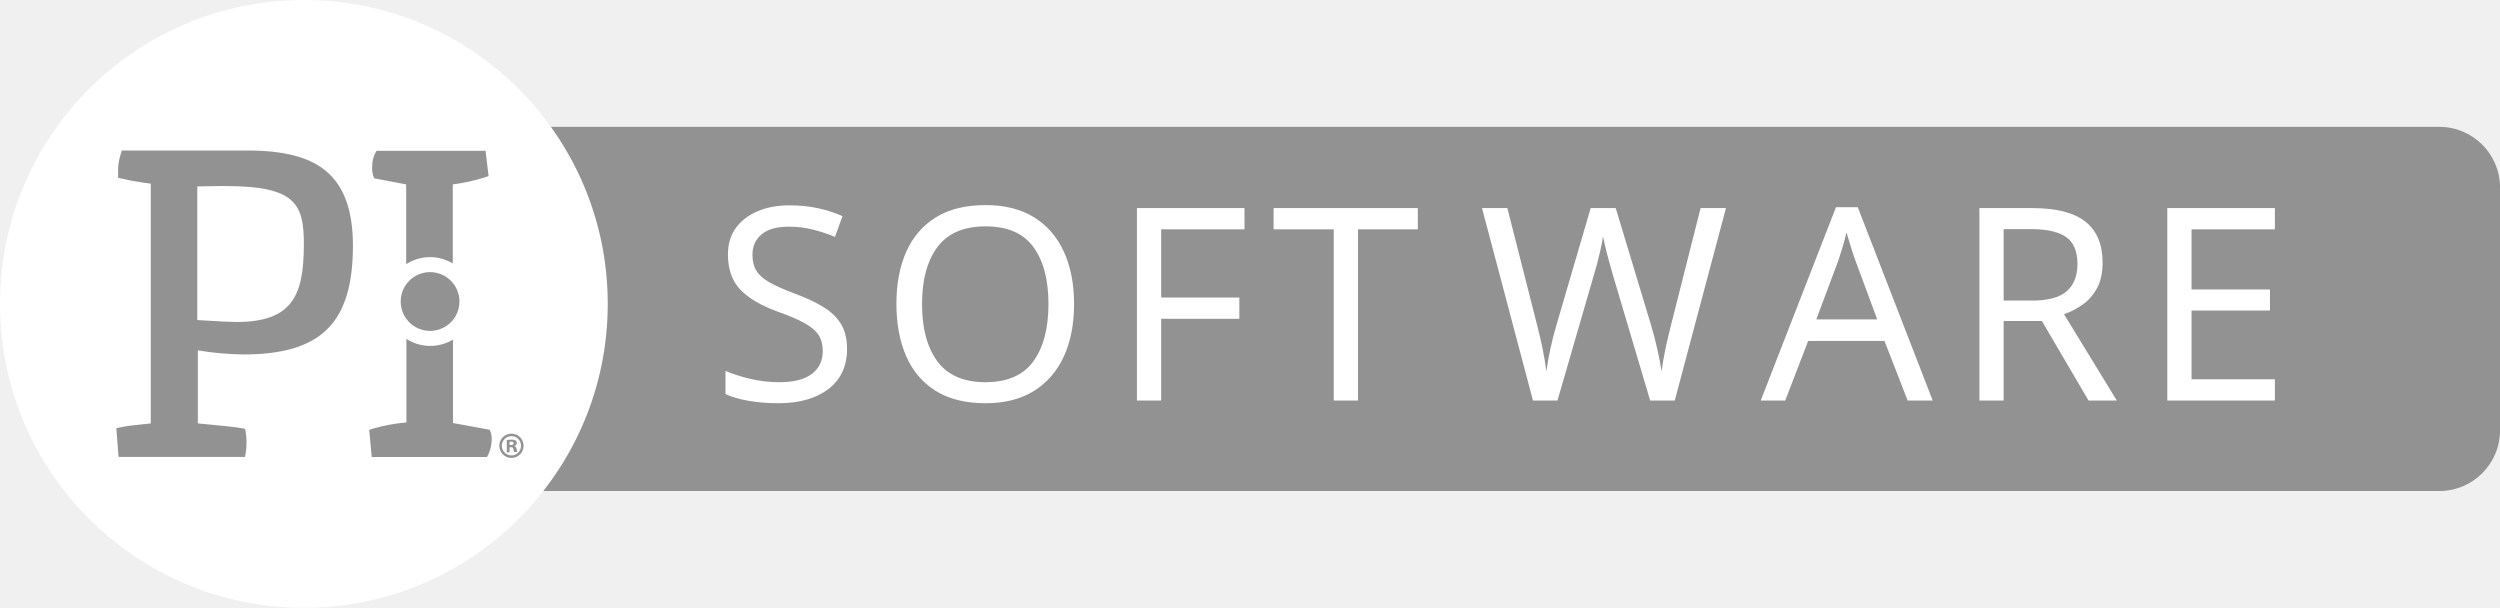
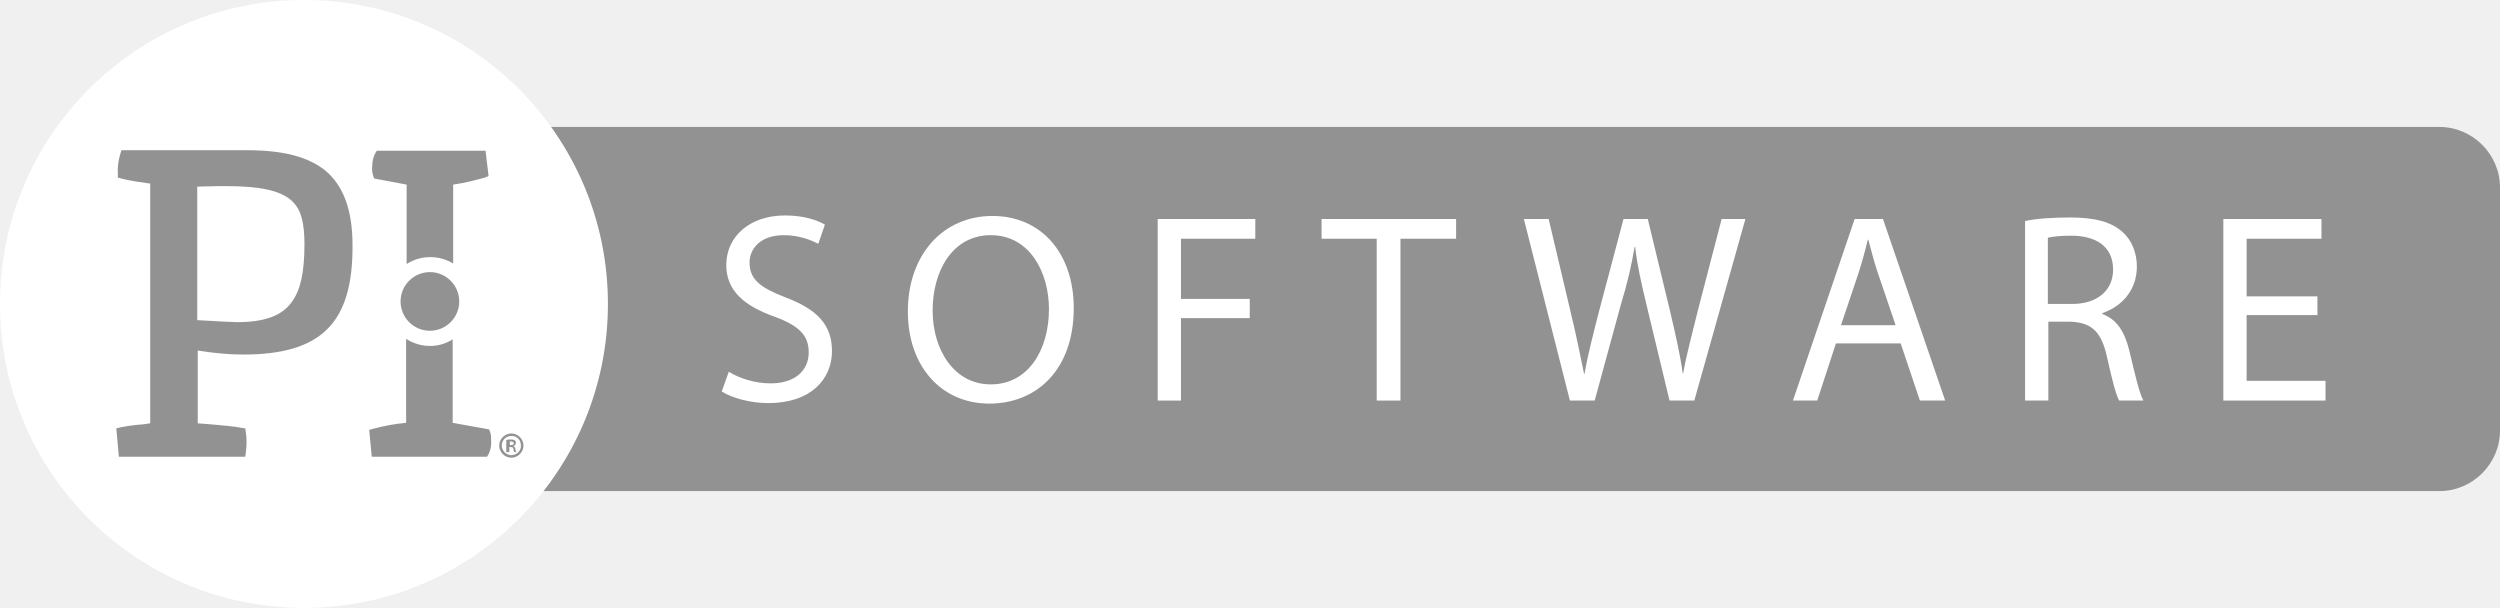
- <svg xmlns="http://www.w3.org/2000/svg" viewBox="0 0 494.28 120.16">
-   <rect x="14.57" y="25.08" width="479.72" height="72" rx="12.02" ry="12.02" style="fill:#6d6d6d;opacity:0.72" />
-   <path d="M101.06,87.32a1.33,1.33,0,0,0-.31,0V88H101c.31,0,.55-.1.55-.35S101.41,87.32,101.06,87.32Z" style="fill:#fff" />
-   <path d="M60.08,0a60.08,60.08,0,1,0,60.08,60.08A60.08,60.08,0,0,0,60.08,0ZM74.17,30.32l.28-.51H96l.6,5-.74.26a36.74,36.74,0,0,1-6.34,1.39V52.09a8.68,8.68,0,0,0-9.21.14V36.46L74,35.26l-.21-.48a5.55,5.55,0,0,1-.2-2A5.69,5.69,0,0,1,74.17,30.32ZM90.84,59.6A5.81,5.81,0,1,1,85,53.8,5.81,5.81,0,0,1,90.84,59.6ZM48.12,70.08a58.44,58.44,0,0,1-9-.81V83.71l2.56.25c2.21.21,4.7.45,6.1.7l.68.12.12.68a12.47,12.47,0,0,1,0,4.06l-.14.82h-25L23,84.65l.84-.17c1.48-.3,3-.46,4.53-.61l1.44-.15V36.31c-2-.26-3.81-.54-5.74-1l-.72-.16,0-.74a11,11,0,0,1,.52-3.95l.21-.7H48.93c7.22,0,12.13,1.28,15.46,4,3.63,3,5.39,7.85,5.39,14.82C69.77,63.88,63.5,70.08,48.12,70.08ZM96.56,89.84l-.28.51H73.49L73,85l.73-.25a33.8,33.8,0,0,1,6.62-1.23V67a8.69,8.69,0,0,0,9.21.14v16.5l7.24,1.32.21.49a4.43,4.43,0,0,1,.2,1.64A7.34,7.34,0,0,1,96.56,89.84Zm4.56.7a2.4,2.4,0,1,1,0-4.8,2.4,2.4,0,1,1,0,4.8Z" style="fill:#fff" />
-   <path d="M44.69,36.79H43.26L39,36.86V63.28l5.46.31c.79,0,1.55.07,2.27.07h0c5.43,0,8.88-1.25,10.88-3.95,1.73-2.35,2.47-5.78,2.47-11.48C60.06,40.45,58.54,36.79,44.69,36.79Z" style="fill:#fff" />
-   <path d="M101.12,86.23a1.9,1.9,0,0,0,0,3.81A1.83,1.83,0,0,0,103,88.15,1.84,1.84,0,0,0,101.12,86.23Zm.57,3.15a2,2,0,0,1-.19-.58c0-.26-.19-.38-.49-.38h-.26v1h-.55V87a4.83,4.83,0,0,1,.92-.07,1.48,1.48,0,0,1,.83.17.66.66,0,0,1,.23.52.61.61,0,0,1-.49.55v0a.7.7,0,0,1,.44.58,1.81,1.81,0,0,0,.17.6Z" style="fill:#fff" />
-   <text transform="translate(140.72 79.19)" style="font-size:53.303px;fill:#fff;font-family:Montserrat-Light, Montserrat;letter-spacing:0.075em">SOFT<tspan x="151.65" y="0" style="letter-spacing:0.029em">W</tspan>
-     <tspan x="207.4" y="0">ARE</tspan>
-   </text>
+ <svg xmlns="http://www.w3.org/2000/svg" version="1.1" id="Layer_1" x="0px" y="0px" viewBox="0 0 494.3 120.2" style="enable-background:new 0 0 494.3 120.2;" xml:space="preserve">
+   <style type="text/css">
+ 	.st0{opacity:0.72;enable-background:new    ;}
+ 	.st1{fill:#6D6D6D;}
+ 	.st2{fill:#FFFFFF;}
+ 	.st3{enable-background:new    ;}
+ </style>
+   <g class="st0">
+     <path class="st1" d="M26.6,25.1h455.7c6.6,0,12,5.4,12,12v48c0,6.6-5.4,12-12,12H26.6c-6.6,0-12-5.4-12-12v-48   C14.6,30.5,20,25.1,26.6,25.1z" />
+   </g>
+   <g>
+     <path class="st2" d="M101.1,87.3c-0.1,0-0.2,0-0.3,0V88h0.2c0.3,0,0.6-0.1,0.6-0.3S101.4,87.3,101.1,87.3z" />
+   </g>
+   <g>
+     <path class="st2" d="M60.1,0C26.9,0,0,26.9,0,60.1s26.9,60.1,60.1,60.1s60.1-26.9,60.1-60.1l0,0C120.2,26.9,93.3,0,60.1,0z    M74.2,30.3l0.3-0.5H96l0.6,5l-0.7,0.3c-2.1,0.6-4.2,1.1-6.3,1.4v15.6c-2.8-1.7-6.4-1.7-9.2,0.1V36.5L74,35.3l-0.2-0.5   c-0.2-0.6-0.3-1.3-0.2-2C73.6,31.9,73.8,31.1,74.2,30.3z M90.8,59.6c0,3.2-2.6,5.8-5.8,5.8c-3.2,0-5.8-2.6-5.8-5.8   c0-3.2,2.6-5.8,5.8-5.8C88.2,53.8,90.8,56.4,90.8,59.6C90.8,59.6,90.8,59.6,90.8,59.6z M48.1,70.1c-3,0-6-0.3-9-0.8v14.4l2.6,0.2   c2.2,0.2,4.7,0.4,6.1,0.7l0.7,0.1l0.1,0.7c0.2,1.3,0.2,2.7,0,4.1l-0.1,0.8h-25L23,84.7l0.8-0.2c1.5-0.3,3-0.5,4.5-0.6l1.4-0.2V36.3   c-2-0.3-3.8-0.5-5.7-1l-0.7-0.2v-0.7c-0.1-1.3,0.1-2.7,0.5-4l0.2-0.7h24.8c7.2,0,12.1,1.3,15.5,4c3.6,3,5.4,7.8,5.4,14.8   C69.8,63.9,63.5,70.1,48.1,70.1z M96.6,89.8l-0.3,0.5H73.5L73,85l0.7-0.2c2.2-0.6,4.4-1,6.6-1.2V67c2.8,1.8,6.4,1.9,9.2,0.1v16.5   l7.2,1.3l0.2,0.5c0.2,0.5,0.2,1.1,0.2,1.6C97.2,88,97,89,96.6,89.8z M101.1,90.5c-1.3,0-2.4-1.1-2.4-2.4s1.1-2.4,2.4-2.4l0,0   c1.3,0,2.4,1.1,2.4,2.4S102.4,90.5,101.1,90.5z" />
+   </g>
+   <g>
+     <path class="st2" d="M44.7,36.8h-1.4L39,36.9v26.4l5.5,0.3c0.8,0,1.5,0.1,2.3,0.1l0,0c5.4,0,8.9-1.2,10.9-4   c1.7-2.3,2.5-5.8,2.5-11.5C60.1,40.5,58.5,36.8,44.7,36.8z" />
+   </g>
+   <g>
+     <path class="st2" d="M101.1,86.2c-1.1,0-1.9,0.9-1.9,1.9s0.9,1.9,1.9,1.9c1,0,1.9-0.8,1.9-1.8c0,0,0-0.1,0-0.1c0-1-0.7-1.9-1.8-1.9   C101.2,86.2,101.2,86.2,101.1,86.2z M101.7,89.4c-0.1-0.2-0.2-0.4-0.2-0.6c0-0.3-0.2-0.4-0.5-0.4h-0.3v1h-0.6V87   c0.3-0.1,0.6-0.1,0.9-0.1c0.3,0,0.6,0,0.8,0.2c0.2,0.1,0.2,0.3,0.2,0.5c0,0.3-0.2,0.5-0.5,0.6l0,0c0.2,0.1,0.4,0.3,0.4,0.6   c0,0.2,0.1,0.4,0.2,0.6L101.7,89.4z" />
+   </g>
+   <g class="st3">
+     <path class="st2" d="M144.1,73.5c2.1,1.3,5.1,2.3,8.3,2.3c4.7,0,7.5-2.5,7.5-6.1c0-3.4-1.9-5.3-6.8-7.1c-5.9-2.1-9.5-5.1-9.5-10.2   c0-5.6,4.6-9.8,11.6-9.8c3.7,0,6.3,0.9,7.9,1.8l-1.3,3.8c-1.2-0.6-3.6-1.7-6.8-1.7c-4.9,0-6.8,2.9-6.8,5.4c0,3.4,2.2,5,7.1,6.9   c6.1,2.3,9.2,5.3,9.2,10.6c0,5.5-4.1,10.3-12.6,10.3c-3.5,0-7.2-1-9.2-2.3L144.1,73.5z" />
+     <path class="st2" d="M212.3,60.9c0,12.4-7.5,18.9-16.7,18.9c-9.5,0-16.1-7.4-16.1-18.2c0-11.4,7.1-18.9,16.7-18.9   C206,42.7,212.3,50.2,212.3,60.9z M184.4,61.4c0,7.7,4.2,14.6,11.5,14.6c7.4,0,11.5-6.8,11.5-14.9c0-7.1-3.7-14.6-11.5-14.6   C188.3,46.5,184.4,53.6,184.4,61.4z" />
+     <path class="st2" d="M228.9,43.3h19.3v3.9h-14.7v11.9h13.6v3.8h-13.6v16.3h-4.6V43.3z" />
+     <path class="st2" d="M272.2,47.2h-10.9v-3.9h26.6v3.9h-11v32h-4.7V47.2z" />
+     <path class="st2" d="M310.4,79.2l-9.1-35.9h4.9l4.3,18.2c1.1,4.5,2,9,2.7,12.4h0.1c0.6-3.6,1.7-7.8,2.9-12.5l4.8-18.1h4.8l4.4,18.2   c1,4.3,2,8.5,2.5,12.3h0.1c0.7-3.9,1.8-7.9,2.9-12.4l4.7-18.1h4.7L335,79.2h-4.9l-4.5-18.7c-1.1-4.6-1.9-8.1-2.3-11.7h-0.1   c-0.6,3.6-1.4,7.1-2.8,11.7l-5.1,18.7H310.4z" />
+     <path class="st2" d="M363,67.9l-3.7,11.3h-4.8l12.2-35.9h5.6l12.3,35.9h-5l-3.8-11.3H363z M374.8,64.3l-3.5-10.3   c-0.8-2.3-1.3-4.5-1.9-6.6h-0.1c-0.5,2.1-1.1,4.3-1.8,6.5L364,64.3H374.8z" />
+     <path class="st2" d="M400.4,43.7c2.3-0.5,5.7-0.7,8.9-0.7c5,0,8.2,0.9,10.4,2.9c1.8,1.6,2.8,4.1,2.8,6.8c0,4.7-3,7.9-6.8,9.2v0.2   c2.8,1,4.4,3.5,5.3,7.2c1.2,5,2,8.5,2.8,9.9H419c-0.6-1-1.4-4.1-2.4-8.6c-1.1-5-3-6.8-7.2-7H405v15.6h-4.6V43.7z M405,60.1h4.7   c5,0,8.1-2.7,8.1-6.8c0-4.6-3.4-6.7-8.3-6.7c-2.2,0-3.8,0.2-4.6,0.4V60.1z" />
+     <path class="st2" d="M458.2,62.3h-14v13h15.6v3.9h-20.2V43.3H459v3.9h-14.8v11.4h14V62.3z" />
+   </g>
</svg>
